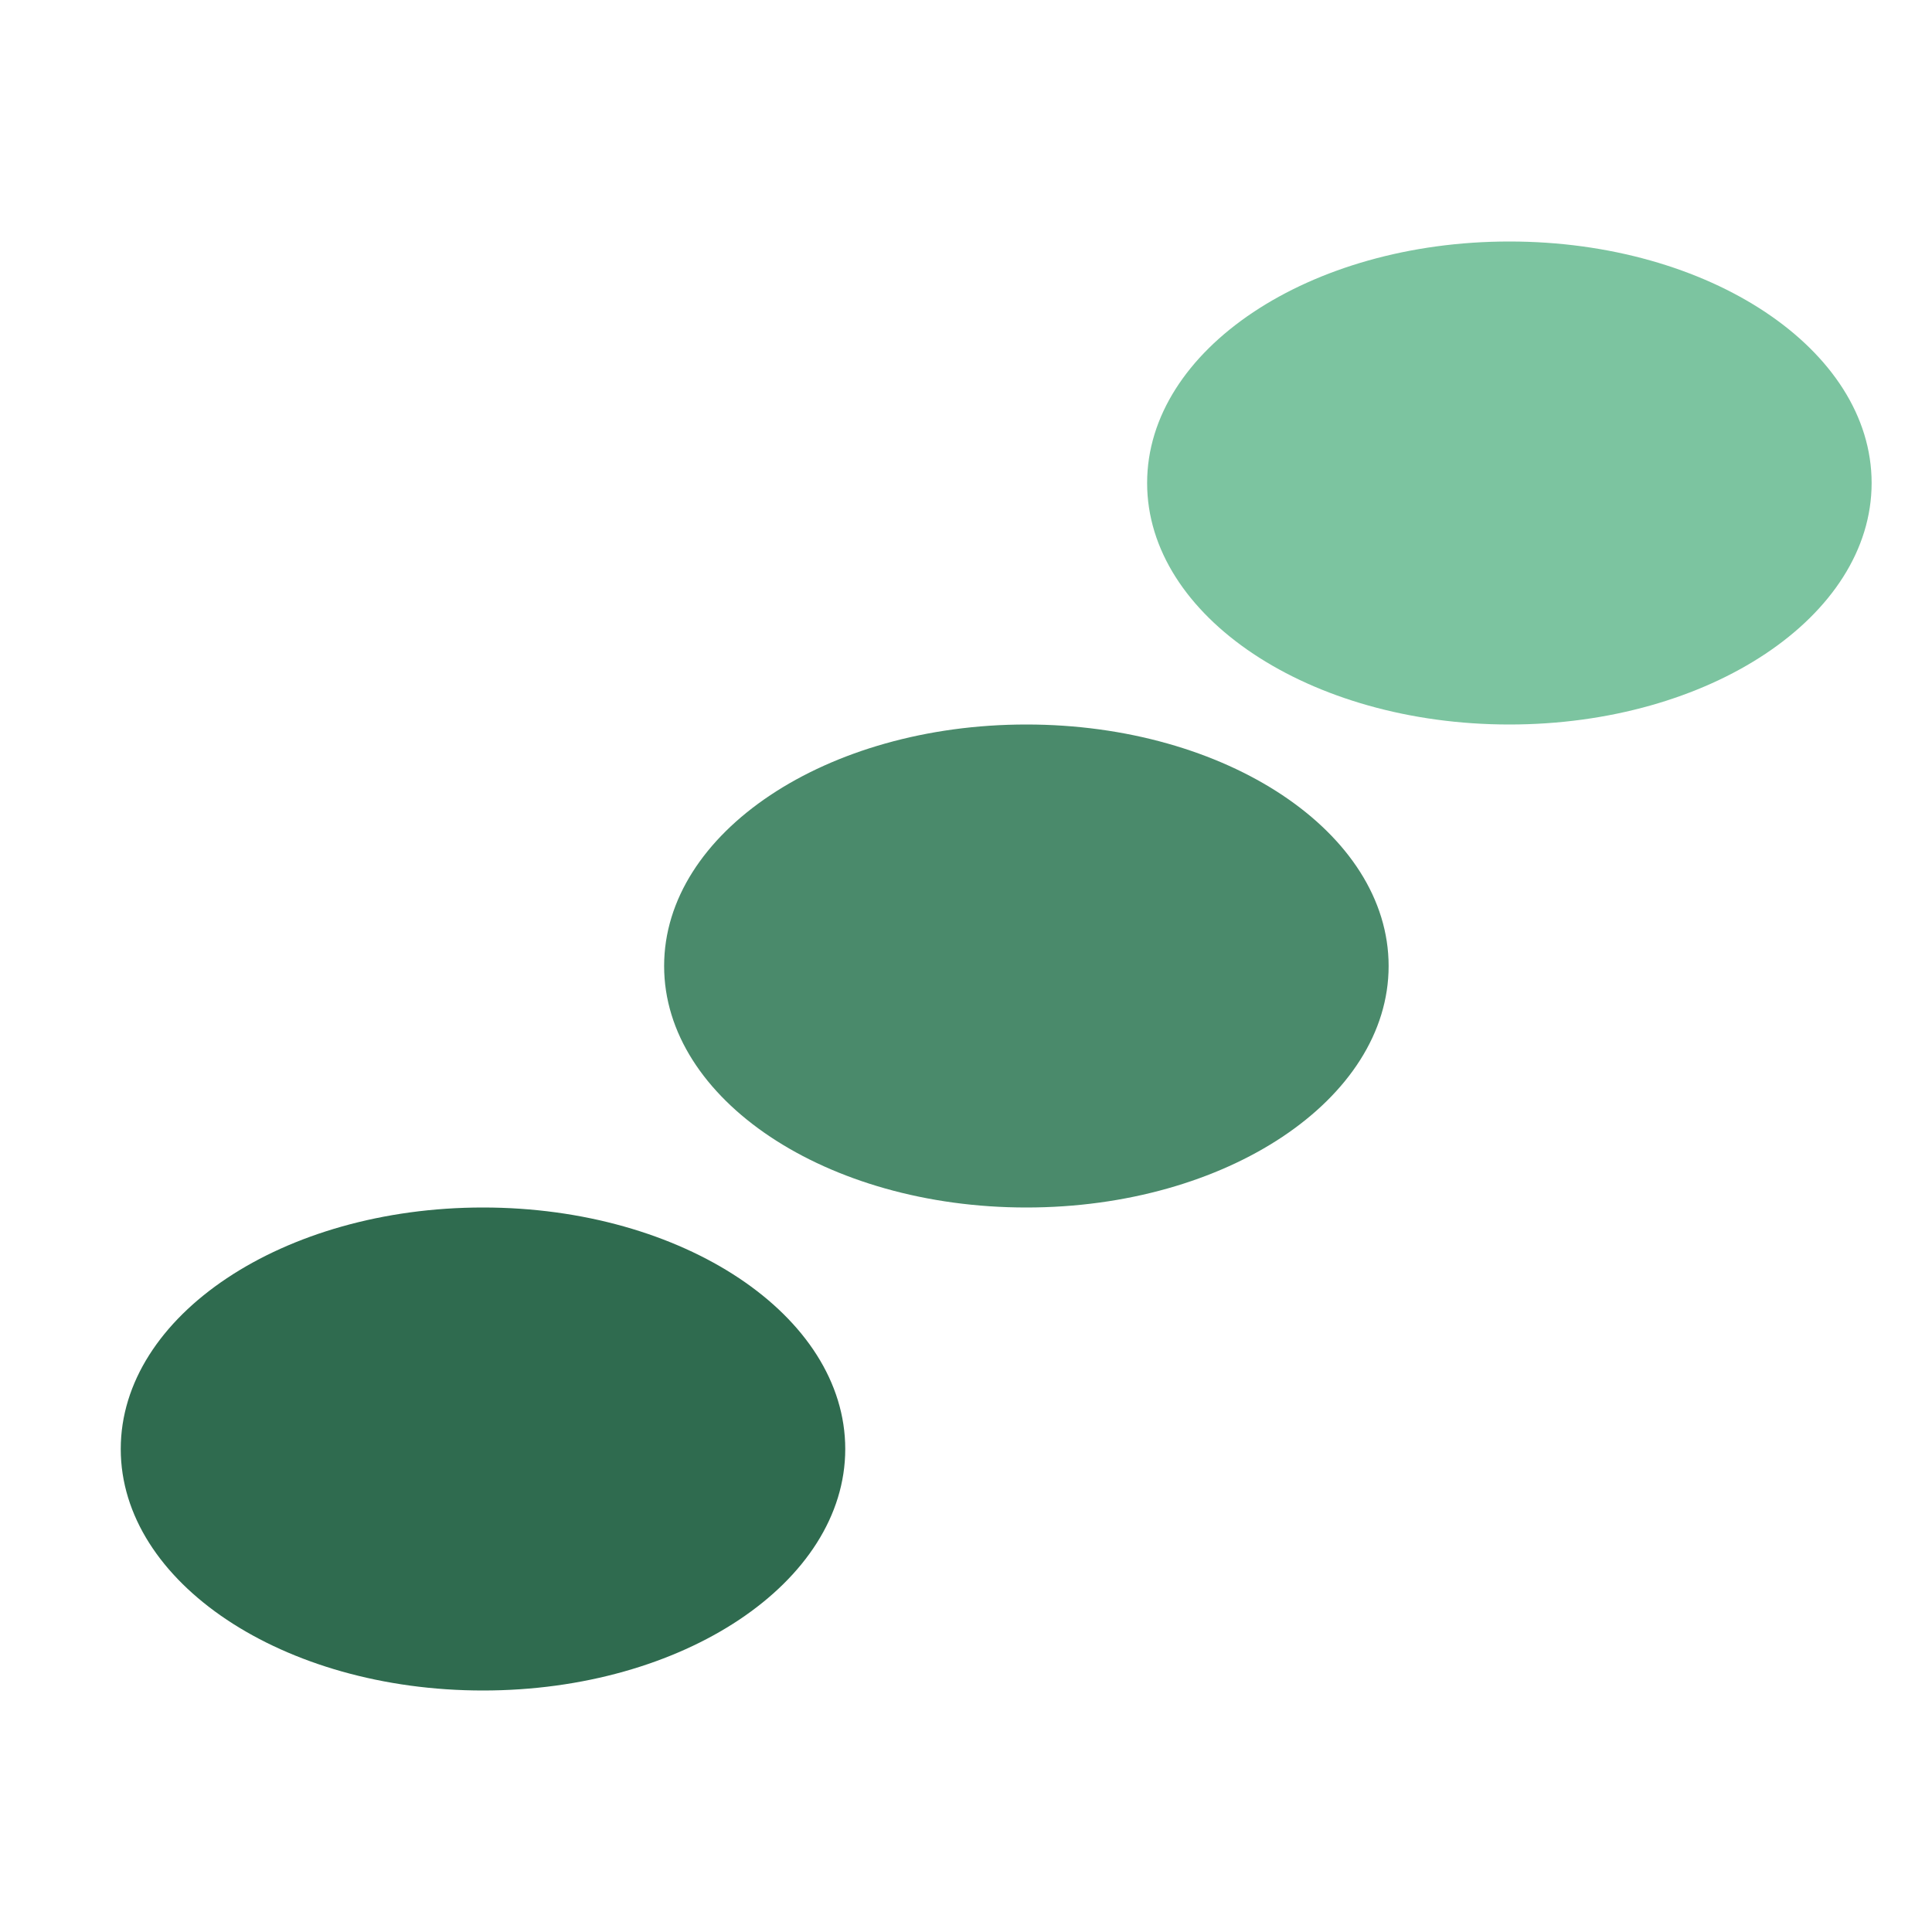
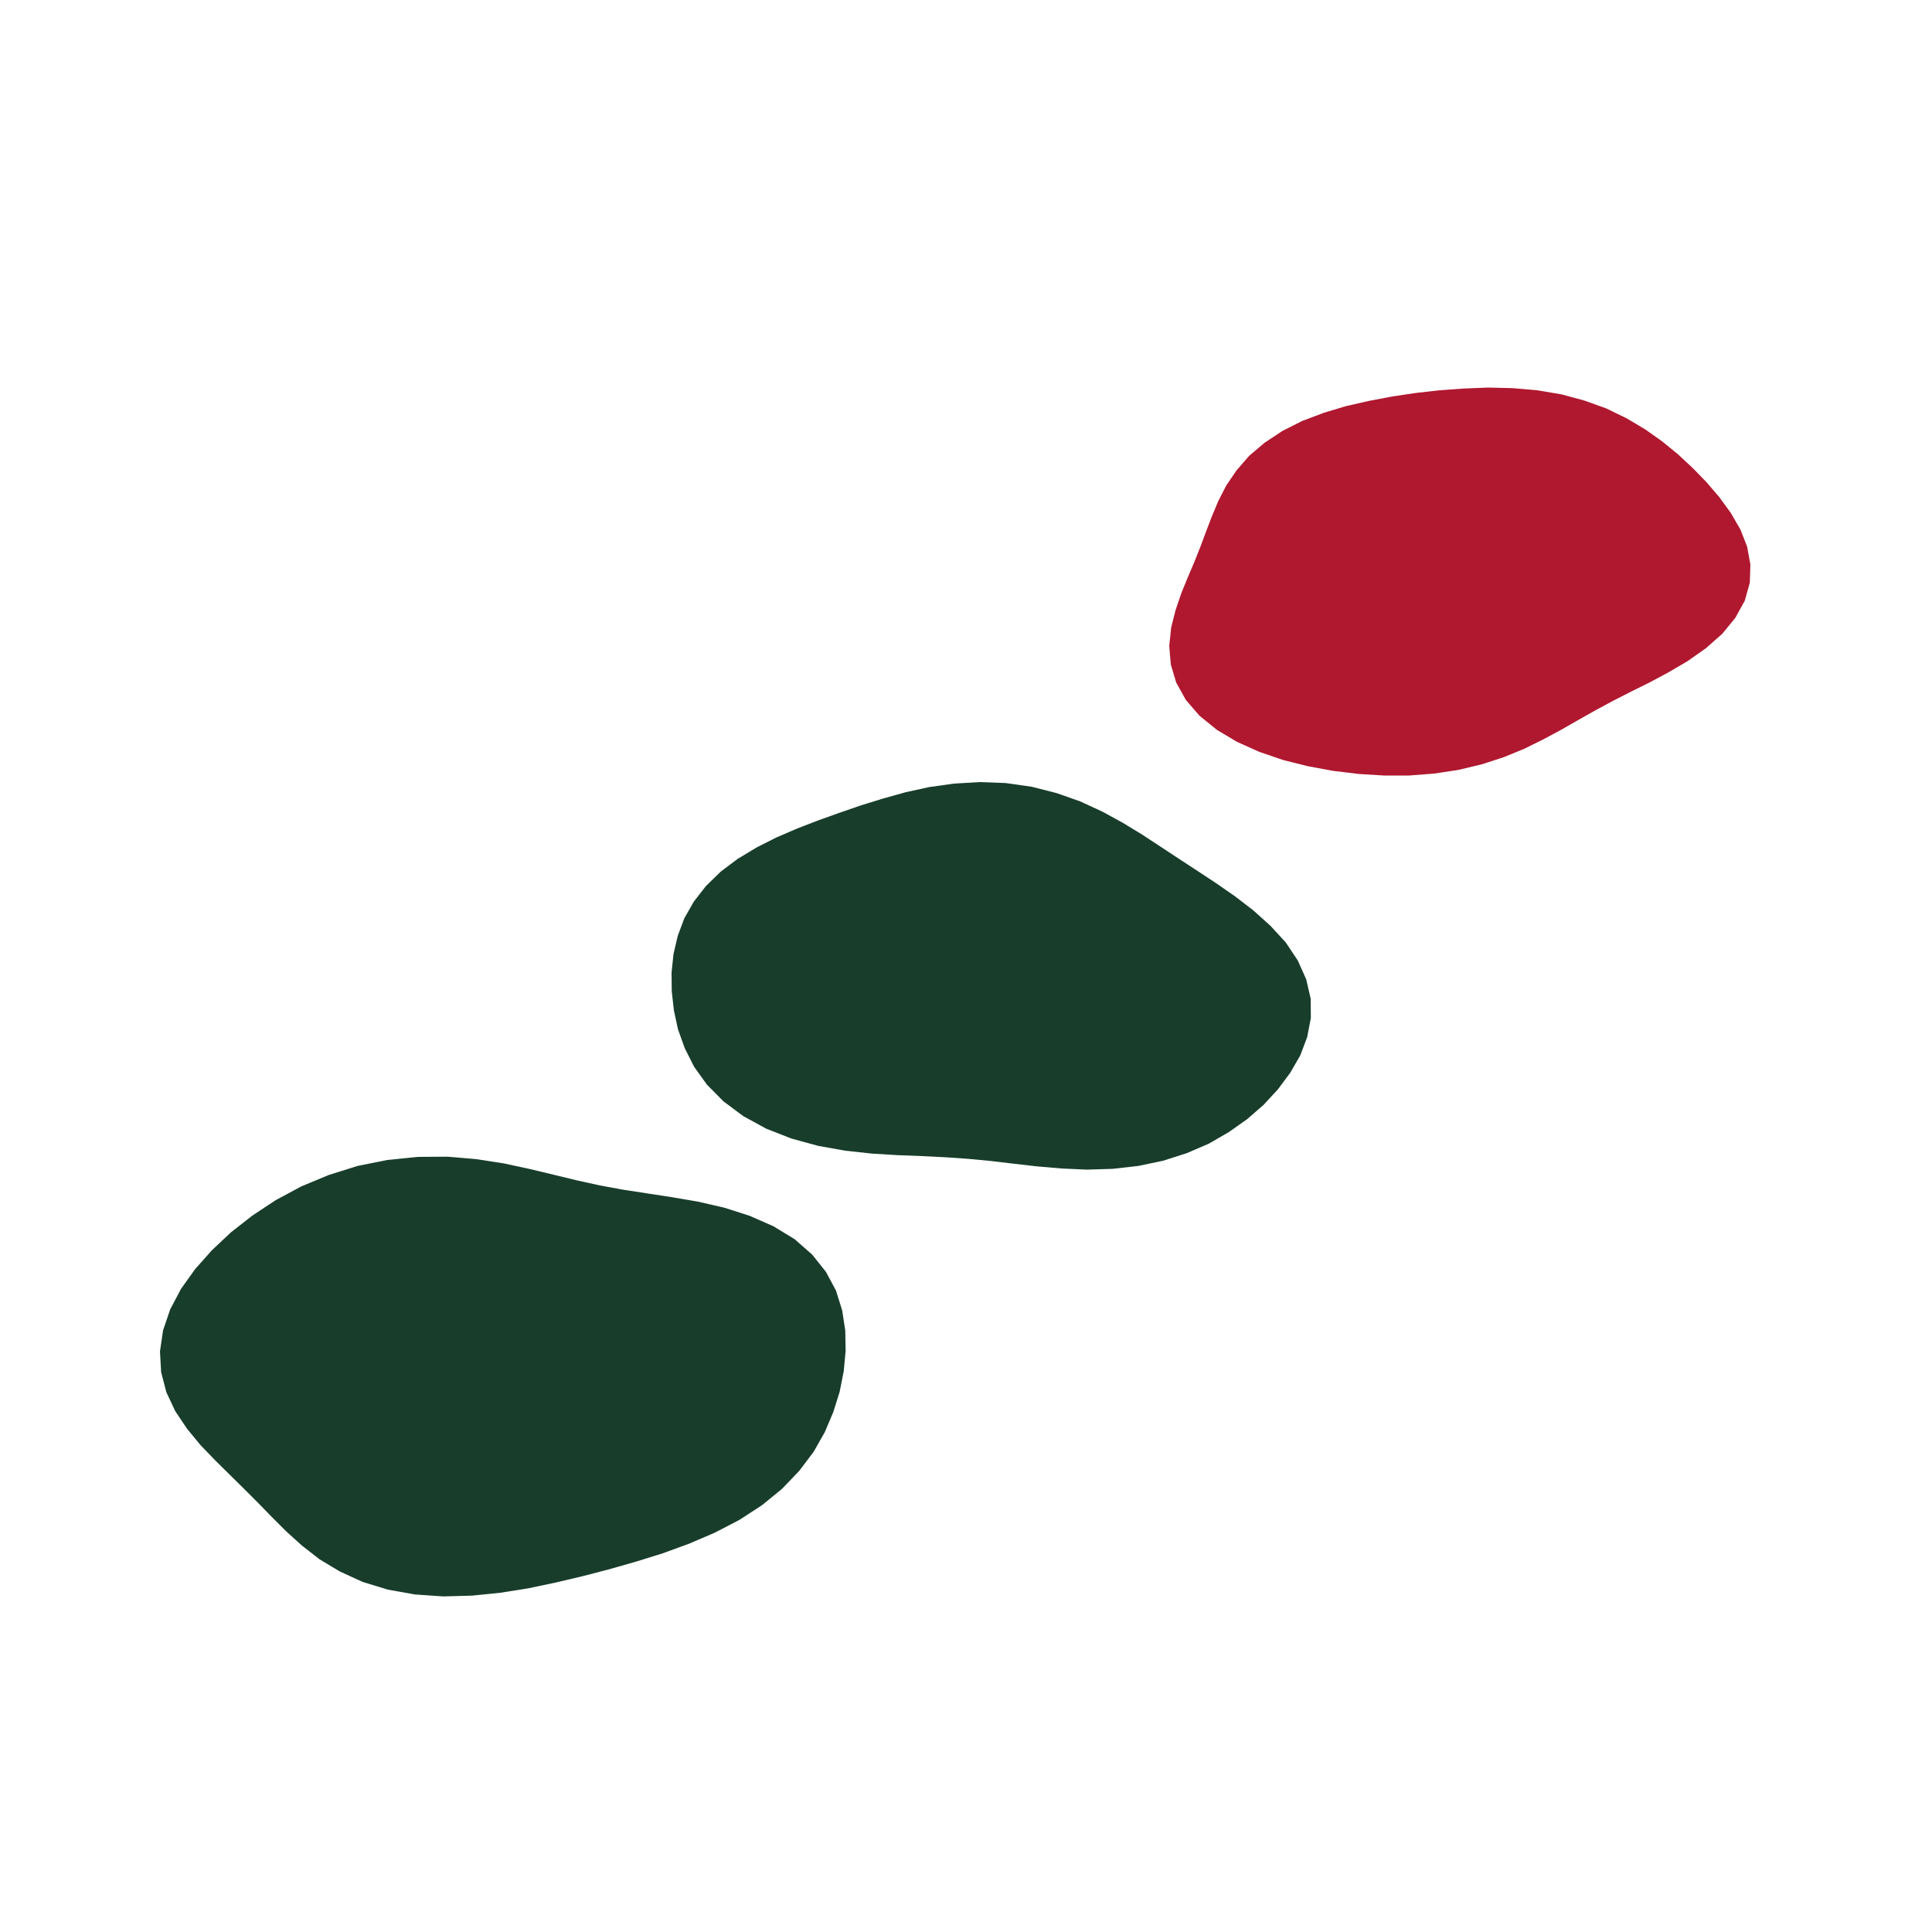
- <svg xmlns="http://www.w3.org/2000/svg" viewBox="0 0 32 32">
-   <ellipse cx="8" cy="24" rx="6" ry="4" fill="#2f6b4f" />
-   <ellipse cx="17" cy="16" rx="6" ry="4" fill="#4a8a6b" />
-   <ellipse cx="25" cy="8" rx="6" ry="4" fill="#7cc4a0" />
+ <svg xmlns="http://www.w3.org/2000/svg" viewBox="0 0 100 100">
+   <path fill="#183d2b" d="M43.75 68.86L43.77 69.92L43.67 70.98L43.46 72.04L43.13 73.09L42.69 74.13L42.11 75.15L41.37 76.13L40.48 77.06L39.44 77.91L38.27 78.67L37.00 79.33L35.67 79.90L34.30 80.40L32.92 80.83L31.55 81.22L30.17 81.58L28.77 81.91L27.35 82.21L25.90 82.44L24.43 82.59L22.94 82.63L21.48 82.53L20.08 82.28L18.77 81.88L17.59 81.34L16.54 80.71L15.63 80.00L14.81 79.26L14.07 78.52L13.35 77.78L12.63 77.06L11.89 76.33L11.14 75.59L10.38 74.80L9.68 73.95L9.07 73.04L8.61 72.06L8.34 71.02L8.28 69.95L8.44 68.86L8.81 67.77L9.37 66.71L10.10 65.69L10.97 64.71L11.96 63.78L13.06 62.92L14.27 62.12L15.59 61.41L17.01 60.82L18.50 60.35L20.05 60.04L21.62 59.88L23.17 59.87L24.67 60.00L26.09 60.22L27.43 60.51L28.68 60.81L29.88 61.10L31.06 61.36L32.26 61.58L33.50 61.77L34.80 61.97L36.14 62.20L37.49 62.51L38.80 62.93L40.03 63.47L41.13 64.14L42.04 64.94L42.75 65.83L43.27 66.80L43.59 67.82Z" />
+   <path fill="#183d2b" d="M67.85 52.69L67.66 53.68L67.30 54.63L66.78 55.53L66.14 56.39L65.40 57.19L64.55 57.93L63.60 58.60L62.56 59.20L61.42 59.69L60.20 60.08L58.91 60.35L57.58 60.50L56.25 60.54L54.93 60.48L53.66 60.37L52.44 60.23L51.26 60.09L50.10 59.98L48.93 59.90L47.73 59.84L46.46 59.79L45.13 59.71L43.75 59.56L42.35 59.31L40.96 58.93L39.66 58.42L38.47 57.77L37.44 57.00L36.59 56.14L35.93 55.22L35.44 54.25L35.09 53.27L34.88 52.29L34.77 51.31L34.76 50.34L34.86 49.38L35.08 48.44L35.42 47.53L35.91 46.67L36.54 45.86L37.31 45.11L38.19 44.45L39.17 43.86L40.20 43.34L41.27 42.88L42.36 42.46L43.45 42.07L44.55 41.69L45.68 41.34L46.86 41.01L48.09 40.74L49.37 40.56L50.70 40.48L52.05 40.53L53.39 40.72L54.69 41.05L55.91 41.48L57.06 42.01L58.12 42.59L59.12 43.20L60.08 43.83L61.02 44.45L61.97 45.07L62.94 45.71L63.92 46.39L64.87 47.12L65.76 47.92L66.55 48.78L67.17 49.71L67.61 50.69L67.84 51.69Z" />
+   <path fill="#b0182f" d="M90.60 29.22L90.57 30.16L90.31 31.09L89.82 31.98L89.14 32.81L88.30 33.55L87.35 34.22L86.36 34.80L85.37 35.33L84.40 35.81L83.48 36.28L82.59 36.76L81.72 37.25L80.83 37.76L79.90 38.26L78.91 38.75L77.84 39.19L76.70 39.56L75.49 39.85L74.23 40.04L72.94 40.14L71.63 40.14L70.32 40.06L69.00 39.90L67.70 39.66L66.42 39.34L65.19 38.92L64.03 38.40L62.99 37.78L62.09 37.05L61.38 36.23L60.88 35.33L60.60 34.39L60.52 33.43L60.62 32.48L60.85 31.57L61.15 30.69L61.49 29.86L61.83 29.06L62.14 28.28L62.43 27.50L62.73 26.72L63.06 25.93L63.47 25.13L64.00 24.35L64.65 23.60L65.45 22.92L66.37 22.31L67.40 21.79L68.51 21.37L69.67 21.02L70.86 20.75L72.07 20.52L73.28 20.34L74.51 20.20L75.76 20.11L77.02 20.06L78.29 20.09L79.56 20.20L80.81 20.41L82.00 20.73L83.14 21.14L84.19 21.65L85.15 22.22L86.04 22.85L86.86 23.52L87.62 24.23L88.33 24.96L88.99 25.73L89.58 26.54L90.08 27.40L90.43 28.29Z" />
</svg>
